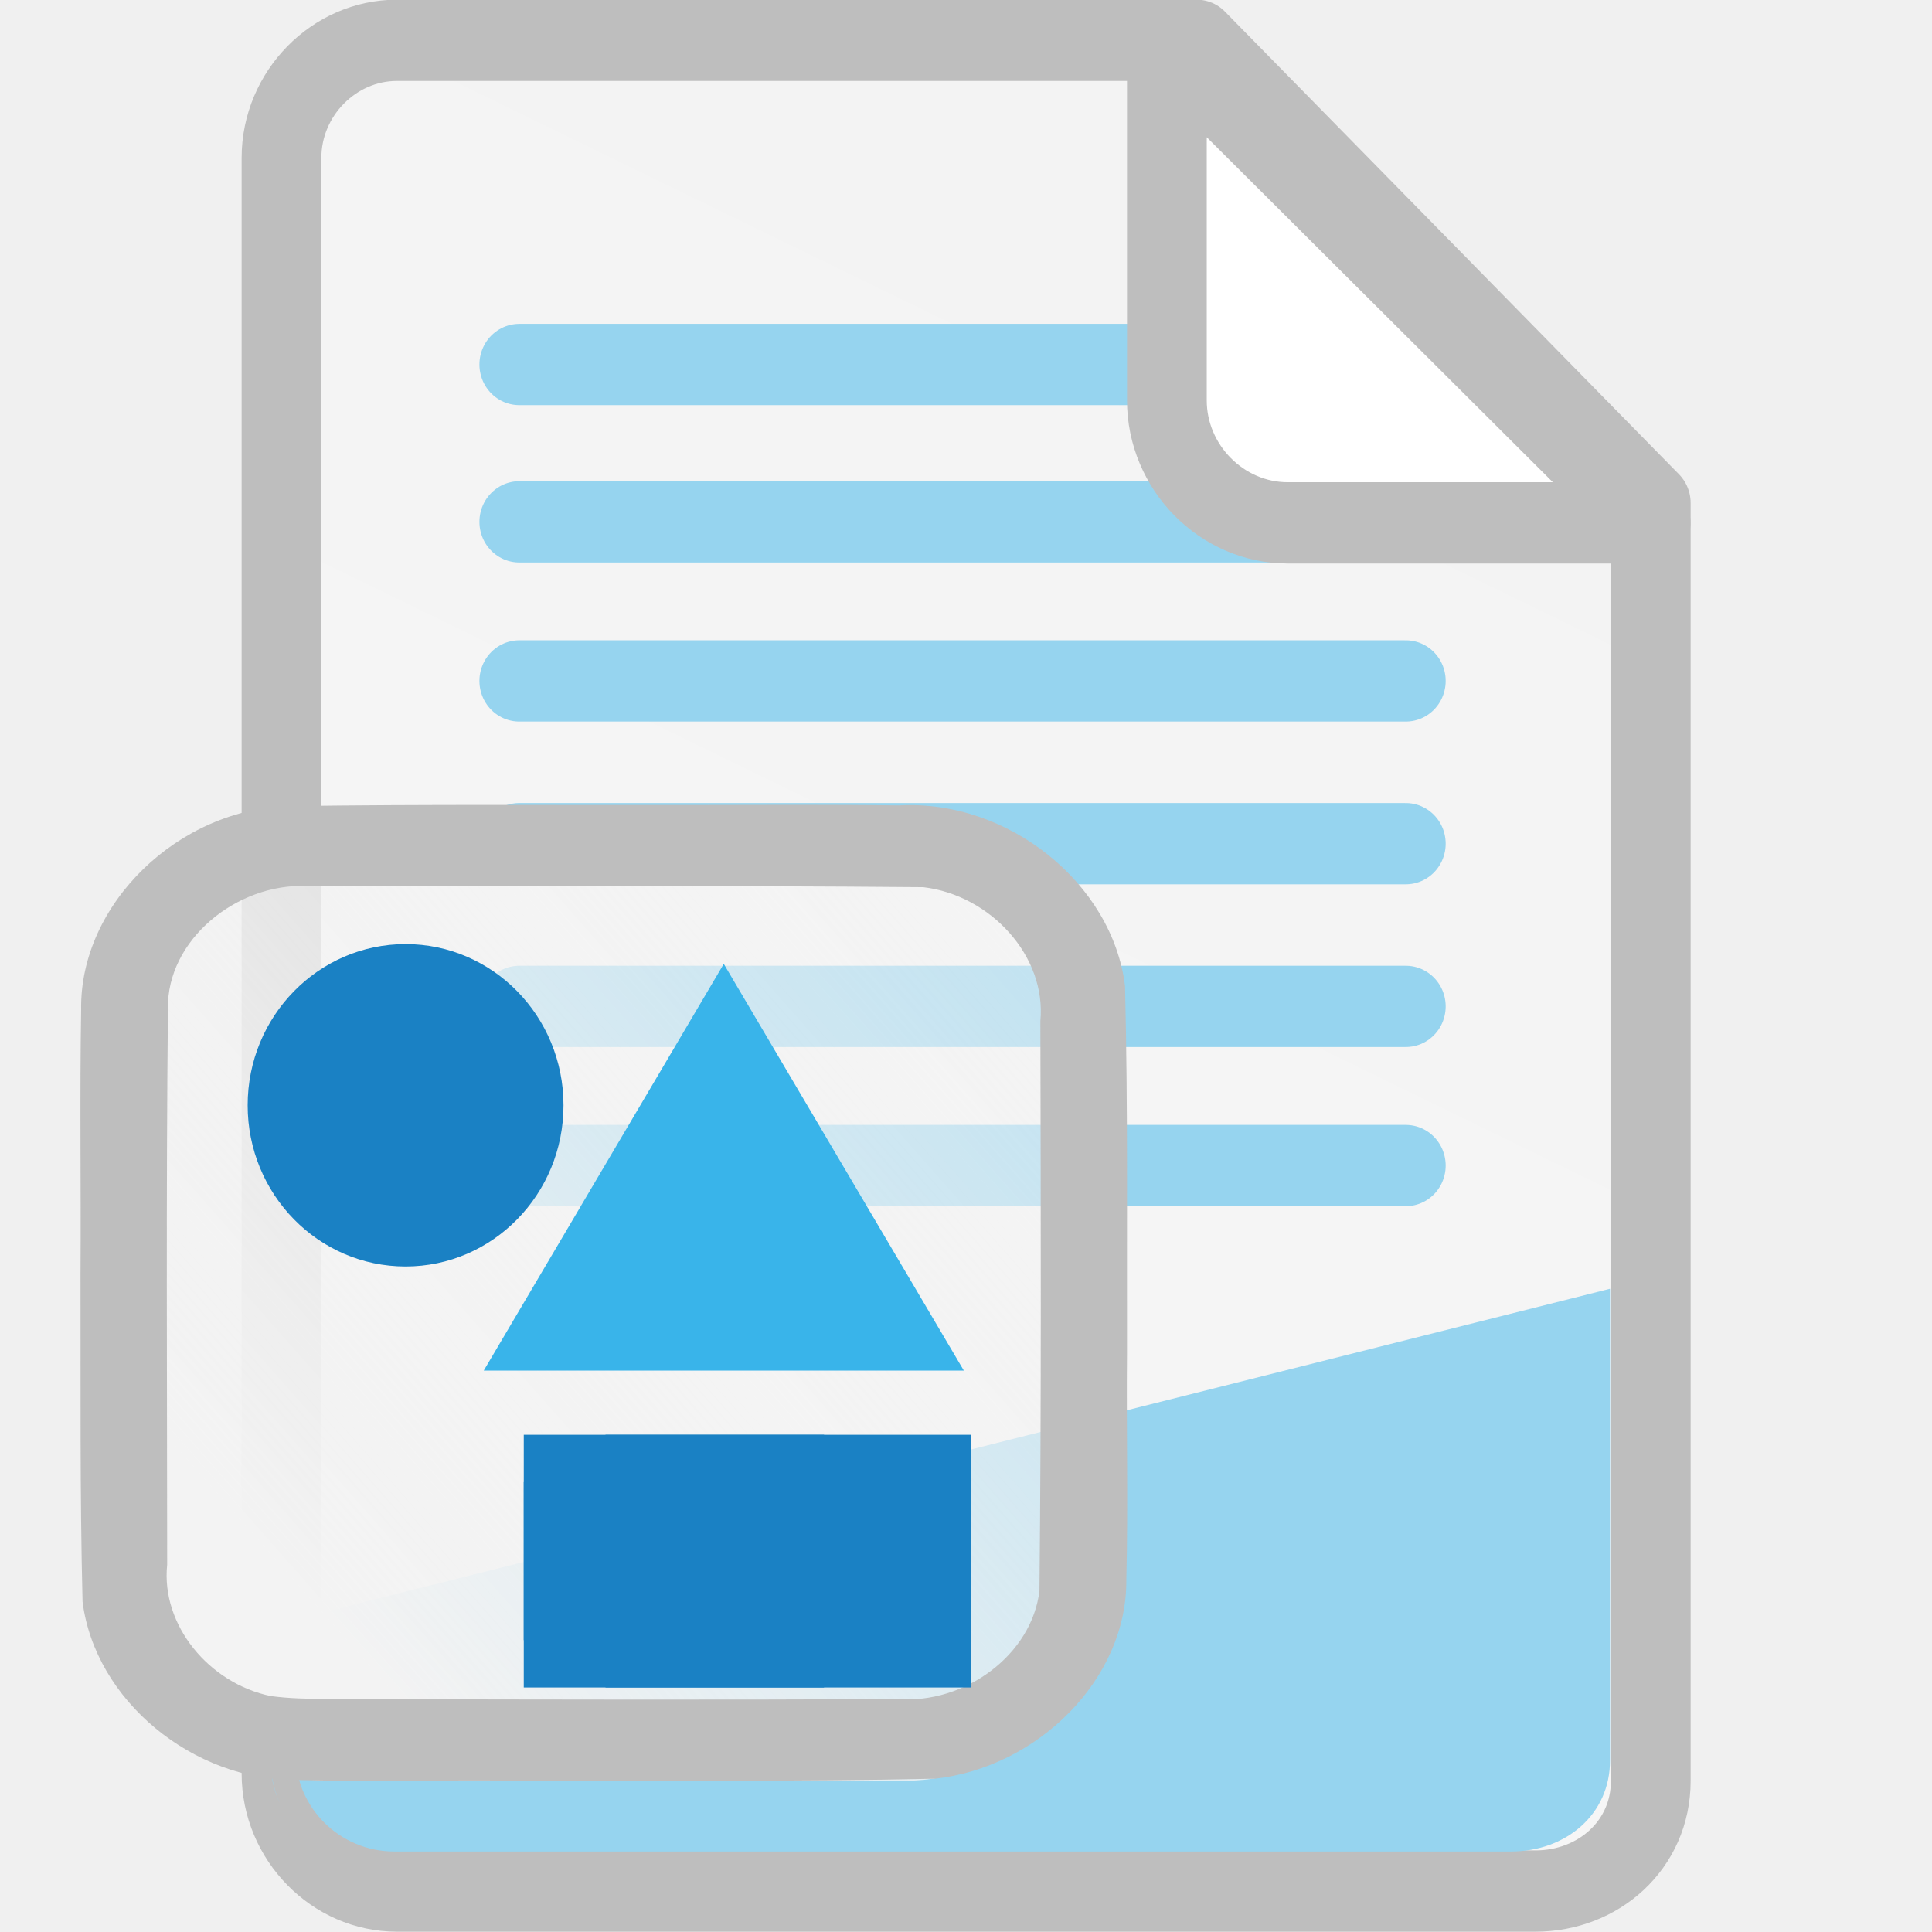
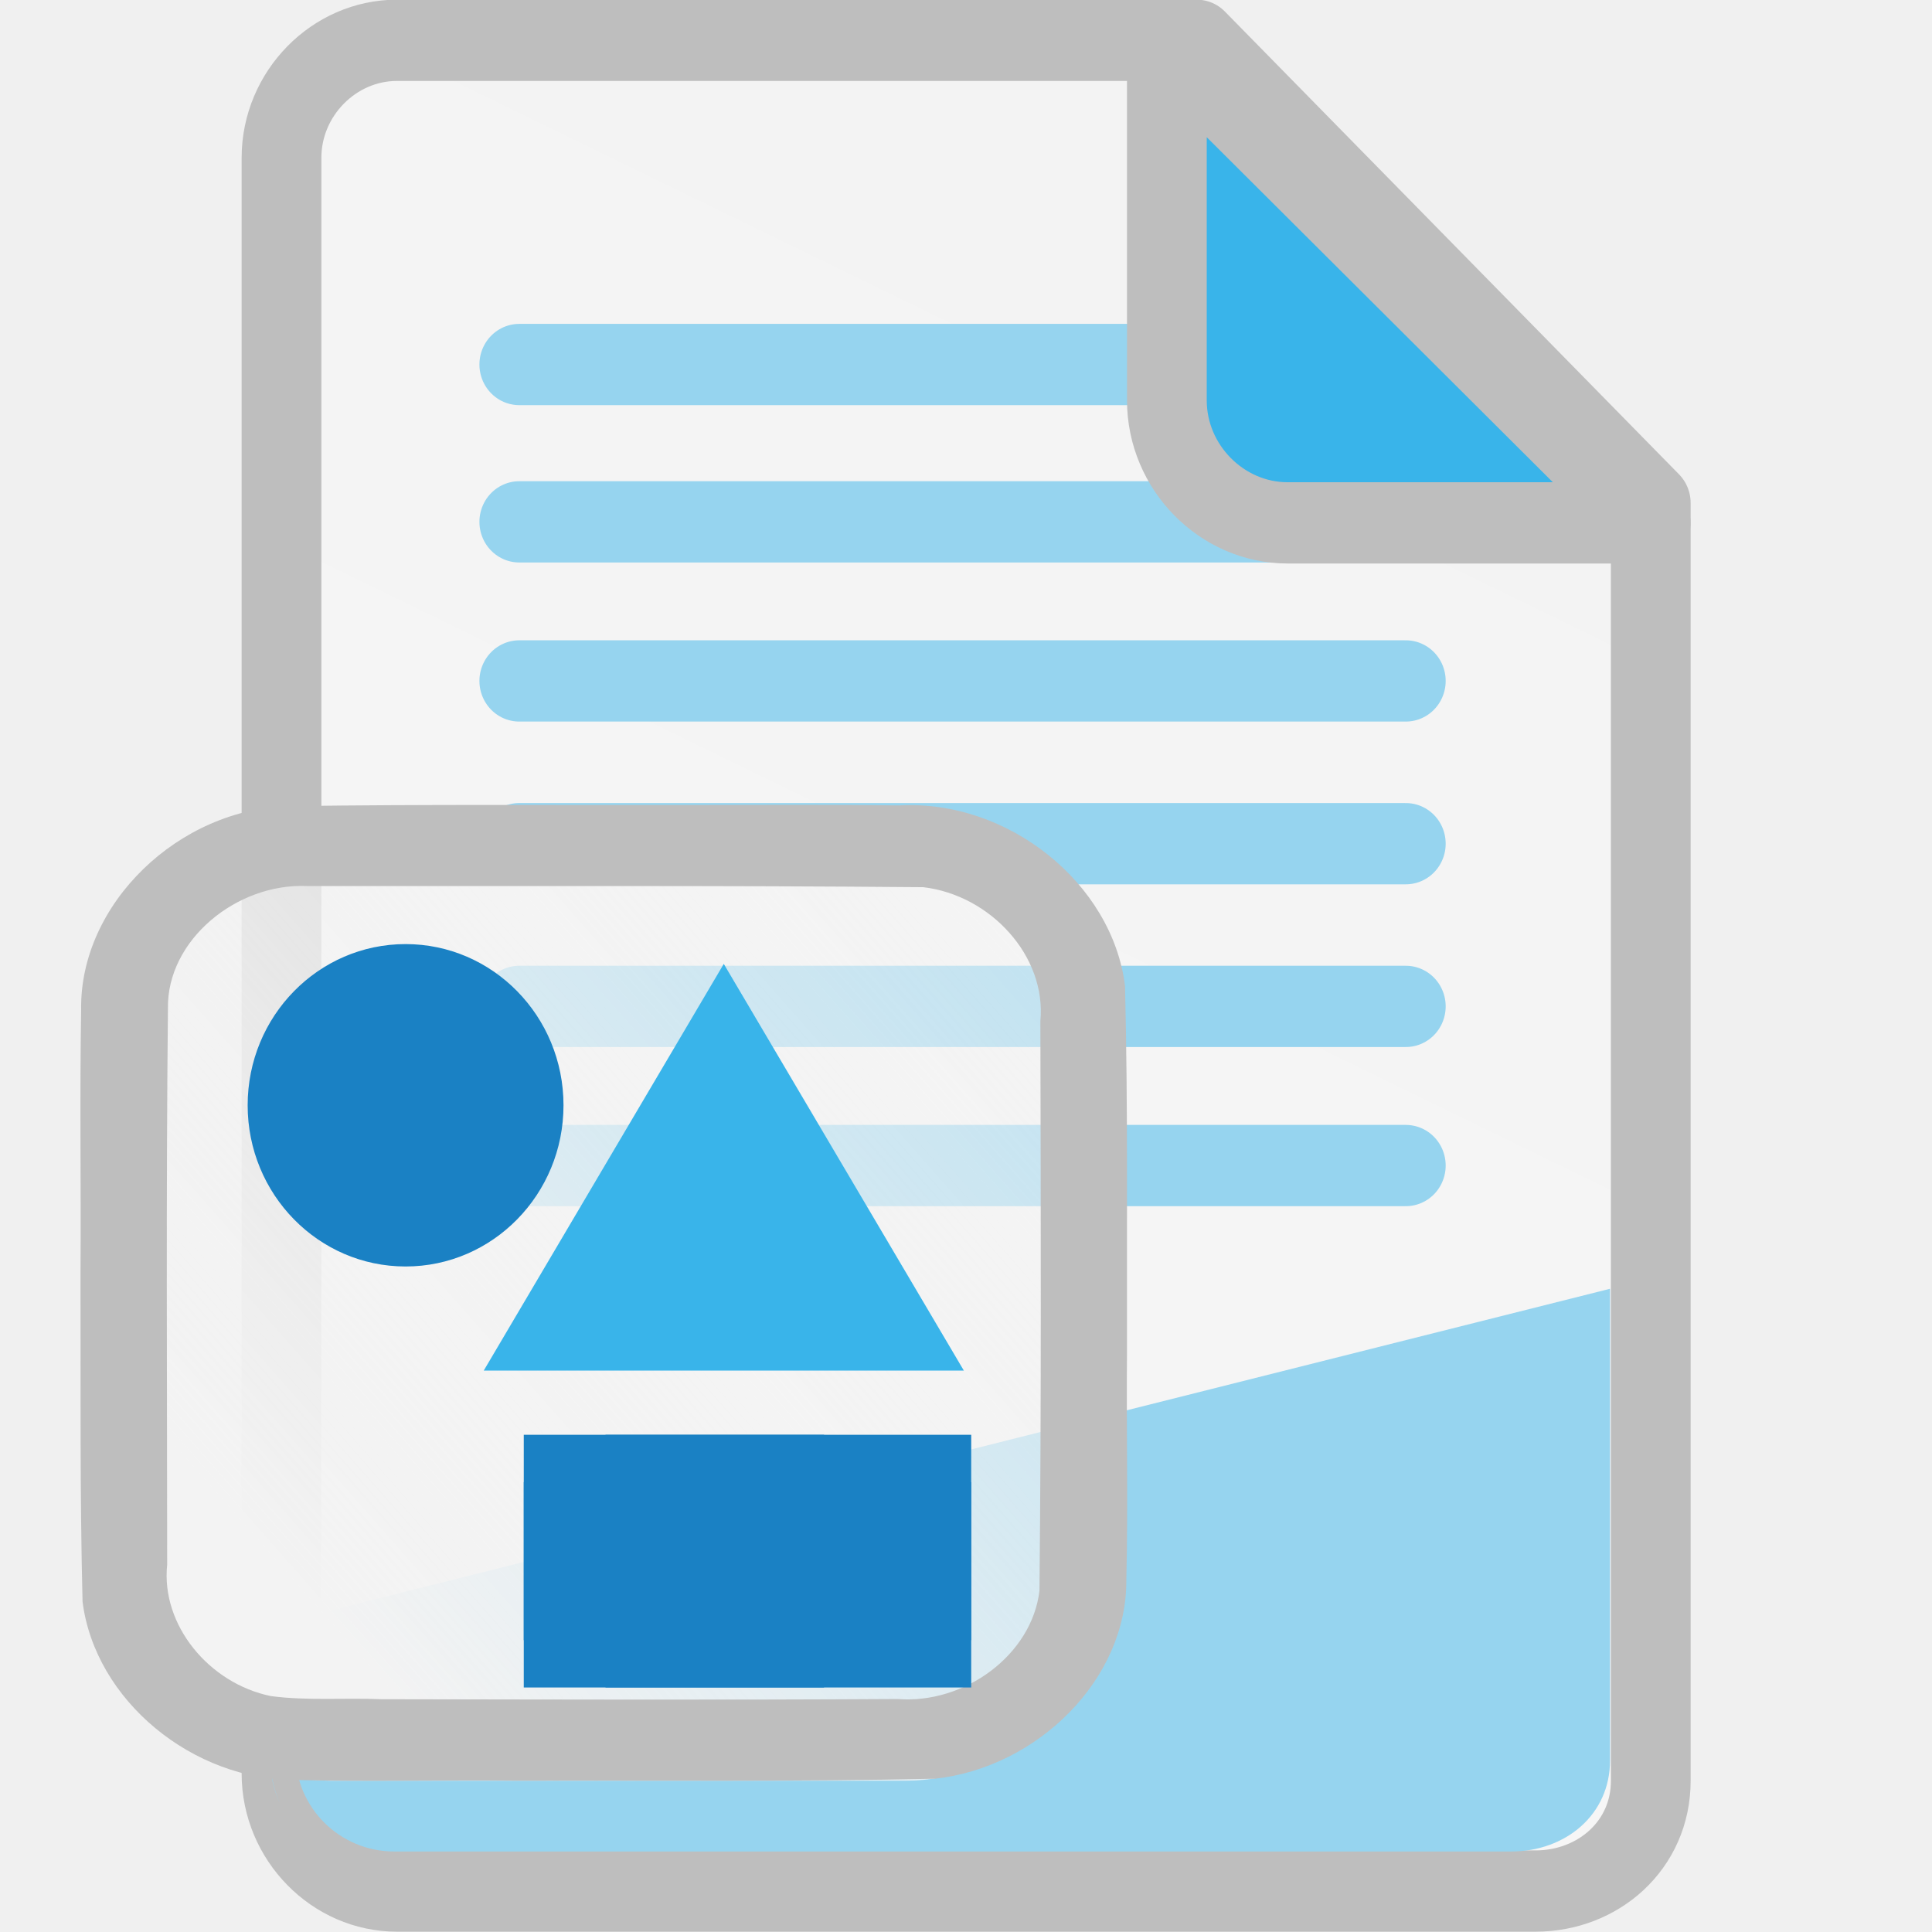
<svg xmlns="http://www.w3.org/2000/svg" xmlns:xlink="http://www.w3.org/1999/xlink" id="Слой_1" data-name="Слой 1" viewBox="0 0 24 24" version="1.1" width="24" height="24">
  <defs id="defs159429">
    <style id="style159427">.cls-1{fill:#1a81c4;}</style>
    <linearGradient xlink:href="#radialGradient1350" id="linearGradient5941" gradientUnits="userSpaceOnUse" gradientTransform="matrix(3.724129,0,0,3.724235,365.1775,282.442)" x1="-160.867" y1="118.533" x2="-67.733" y2="-76.2" />
    <radialGradient id="radialGradient1350" cx="50.009" cy="23.272" r="28.023" gradientTransform="matrix(0,-0.4596185,0.818261,0,80.07145,-81.23916)" gradientUnits="userSpaceOnUse">
      <stop offset="0" stop-color="#2b4bed" id="stop1346" style="stop-color:#ffffff;stop-opacity:1" />
      <stop offset="1" stop-color="#2b2fb7" id="stop1348" style="stop-color:#f3f3f3;stop-opacity:1" />
    </radialGradient>
    <radialGradient id="radialGradient1350-3" cx="50.009" cy="23.272" r="28.023" gradientTransform="matrix(0,-0.4596185,0.818261,0,80.07145,-81.23916)" gradientUnits="userSpaceOnUse">
      <stop offset="0" stop-color="#2b4bed" id="stop1346-6" style="stop-color:#ffffff;stop-opacity:1" />
      <stop offset="1" stop-color="#2b2fb7" id="stop1348-7" style="stop-color:#f3f3f3;stop-opacity:1" />
    </radialGradient>
    <radialGradient id="radialGradient1350-36" cx="50.009" cy="23.272" r="28.023" gradientTransform="matrix(0,-0.4596185,0.818261,0,80.07145,-81.23916)" gradientUnits="userSpaceOnUse">
      <stop offset="0" stop-color="#2b4bed" id="stop1346-7" style="stop-color:#ffffff;stop-opacity:1" />
      <stop offset="1" stop-color="#2b2fb7" id="stop1348-5" style="stop-color:#f3f3f3;stop-opacity:1" />
    </radialGradient>
    <linearGradient id="linearGradient5992">
      <stop style="stop-color:#f3f3f3;stop-opacity:1;" offset="0" id="stop5988" />
      <stop style="stop-color:#f3f3f3;stop-opacity:0;" offset="1" id="stop5990" />
    </linearGradient>
    <linearGradient xlink:href="#linearGradient5992" id="linearGradient1260" gradientUnits="userSpaceOnUse" gradientTransform="matrix(1.318137,0,0,1.367535,124.8354,220.0093)" x1="-93.133" y1="-105.833" x2="-42.333" y2="-152.4" />
  </defs>
  <g id="g1031" transform="matrix(0.25,0,0,0.25,2.46875,0.125)">
    <g id="g1135" transform="matrix(0.3581352,0,0,0.3649575,-6.63433,0.7658995)" style="stroke-width:2.752">
      <path id="path5939" style="fill:url(#linearGradient5941);fill-opacity:1;stroke:#bebebe;stroke-width:11.064;stroke-linecap:square;stroke-linejoin:round;stroke-miterlimit:4;stroke-dasharray:none;stroke-dashoffset:0;stroke-opacity:1;paint-order:normal" d="M 46.006,2.021 H 156.994 L 219.987,65.016 V 239.001 c 0,8.734 -7.264,14.999 -15.998,14.999 H 46.006 c -8.734,0 -15.998,-7.264 -15.998,-15.999 V 18.019 c 0,-8.734 7.264,-15.988 15.998,-15.999 z" />
      <path id="path5956" style="fill:#96d4ef;fill-opacity:1;stroke:none;stroke-width:2.05;stroke-linecap:square;stroke-linejoin:round;stroke-miterlimit:4;stroke-dasharray:none;stroke-dashoffset:0;stroke-opacity:1;paint-order:normal" d="M 214.331,172 31.931,217.012 v 18.196 c 0,7.408 6.143,13.408 13.729,13.408 H 200.602 c 7.586,0 13.771,-5.042 13.729,-12.45 z M 28.424,235.563 v 0.355 c 0,2.171 0.482,4.22 1.32,6.082 -0.841,-1.986 -1.32,-4.155 -1.32,-6.437 z" />
      <path style="fill:none;fill-opacity:1;stroke:#96d4ef;stroke-width:11.064;stroke-linecap:round;stroke-linejoin:round;stroke-miterlimit:4;stroke-dasharray:none;stroke-opacity:1;paint-order:fill markers stroke" d="M 186,46.16 H 63" id="path878" />
      <path style="fill:none;fill-opacity:1;stroke:#96d4ef;stroke-width:11.064;stroke-linecap:round;stroke-linejoin:round;stroke-miterlimit:4;stroke-dasharray:none;stroke-opacity:1;paint-order:fill markers stroke" d="M 186,67.582 H 63" id="path953" />
      <path style="fill:none;fill-opacity:1;stroke:#96d4ef;stroke-width:11.064;stroke-linecap:round;stroke-linejoin:round;stroke-miterlimit:4;stroke-dasharray:none;stroke-opacity:1;paint-order:fill markers stroke" d="M 186,89.241 H 63" id="path955" />
      <path style="fill:none;fill-opacity:1;stroke:#96d4ef;stroke-width:11.064;stroke-linecap:round;stroke-linejoin:round;stroke-miterlimit:4;stroke-dasharray:none;stroke-opacity:1;paint-order:fill markers stroke" d="M 186,111.4 H 63" id="path957" />
      <path style="fill:none;fill-opacity:1;stroke:#96d4ef;stroke-width:11.064;stroke-linecap:round;stroke-linejoin:round;stroke-miterlimit:4;stroke-dasharray:none;stroke-opacity:1;paint-order:fill markers stroke" d="M 186,133.553 H 63" id="path959" />
      <path style="fill:none;fill-opacity:1;stroke:#96d4ef;stroke-width:11.064;stroke-linecap:round;stroke-linejoin:round;stroke-miterlimit:4;stroke-dasharray:none;stroke-opacity:1;paint-order:fill markers stroke" d="M 186,155.222 H 63" id="path961" />
-       <path id="path5943" style="fill:#ffffff;fill-opacity:1;stroke:#bebebe;stroke-width:11.064;stroke-linecap:square;stroke-linejoin:round;stroke-miterlimit:4;stroke-dasharray:none;stroke-dashoffset:0;stroke-opacity:1;paint-order:normal" d="M 152.849,2.063 V 51.046 c 0,9.104 7.619,16.688 16.78,16.675 h 50.34 z" />
+       <path id="path5943" style="fill:#39b4ea;fill-opacity:1;stroke:#bebebe;stroke-width:11.064;stroke-linecap:square;stroke-linejoin:round;stroke-miterlimit:4;stroke-dasharray:none;stroke-dashoffset:0;stroke-opacity:1;paint-order:normal" d="M 152.849,2.063 V 51.046 c 0,9.104 7.619,16.688 16.78,16.675 h 50.34 z" />
      <g id="path1105" style="opacity:1;stroke-width:2.752" />
    </g>
    <path style="color:#000000;font-style:normal;font-variant:normal;font-weight:normal;font-stretch:normal;font-size:medium;line-height:normal;font-family:sans-serif;font-variant-ligatures:normal;font-variant-position:normal;font-variant-caps:normal;font-variant-numeric:normal;font-variant-alternates:normal;font-variant-east-asian:normal;font-feature-settings:normal;font-variation-settings:normal;text-indent:0;text-align:start;text-decoration:none;text-decoration-line:none;text-decoration-style:solid;text-decoration-color:#000000;letter-spacing:normal;word-spacing:normal;text-transform:none;writing-mode:lr-tb;direction:ltr;text-orientation:mixed;dominant-baseline:auto;baseline-shift:baseline;text-anchor:start;white-space:normal;shape-padding:0;shape-margin:0;inline-size:0;clip-rule:nonzero;display:inline;overflow:visible;visibility:visible;isolation:auto;mix-blend-mode:normal;color-interpolation:sRGB;color-interpolation-filters:linearRGB;solid-color:#000000;solid-opacity:1;vector-effect:none;fill:url(#linearGradient1260);fill-opacity:1;fill-rule:nonzero;stroke:none;stroke-width:2;stroke-linecap:square;stroke-linejoin:round;stroke-miterlimit:4;stroke-dasharray:none;stroke-dashoffset:0;stroke-opacity:1;paint-order:markers stroke fill;color-rendering:auto;image-rendering:auto;shape-rendering:auto;text-rendering:auto;enable-background:accumulate;stop-color:#000000" d="M 6.523,41.99 H 35.149 c 4.758,0 8.588,3.854 8.588,8.642 v 28.807 c 0,4.788 -3.83,8.544 -8.588,8.544 H 6.523 c -4.758,0 -8.588,-3.756 -8.588,-8.544 V 50.632 c 0,-4.788 3.83,-8.642 8.588,-8.642 z" id="path971" />
    <path id="path969" style="color:#000000;font-style:normal;font-variant:normal;font-weight:normal;font-stretch:normal;font-size:medium;line-height:normal;font-family:sans-serif;font-variant-ligatures:normal;font-variant-position:normal;font-variant-caps:normal;font-variant-numeric:normal;font-variant-alternates:normal;font-variant-east-asian:normal;font-feature-settings:normal;font-variation-settings:normal;text-indent:0;text-align:start;text-decoration:none;text-decoration-line:none;text-decoration-style:solid;text-decoration-color:#000000;letter-spacing:normal;word-spacing:normal;text-transform:none;writing-mode:lr-tb;direction:ltr;text-orientation:mixed;dominant-baseline:auto;baseline-shift:baseline;text-anchor:start;white-space:normal;shape-padding:0;shape-margin:0;inline-size:0;clip-rule:nonzero;display:inline;overflow:visible;visibility:visible;isolation:auto;mix-blend-mode:normal;color-interpolation:sRGB;color-interpolation-filters:linearRGB;solid-color:#000000;solid-opacity:1;fill:#bebebe;fill-opacity:1;fill-rule:nonzero;stroke:none;stroke-width:4;stroke-linecap:square;stroke-linejoin:round;stroke-miterlimit:4;stroke-dasharray:none;stroke-dashoffset:0;stroke-opacity:1;paint-order:markers stroke fill;color-rendering:auto;image-rendering:auto;shape-rendering:auto;text-rendering:auto;enable-background:accumulate;stop-color:#000000" d="m 24.567,39.5 c -6.68,0.011 -13.362,-0.039 -20.041,0.057 -5.521,0.11 -10.45,4.868 -10.369,10.112 -0.074,4.363 -0.002,8.728 -0.031,13.092 0.012,5.442 -0.035,10.889 0.101,16.327 0.619,4.894 5.465,8.906 10.672,8.863 3.639,0.082 7.28,-0.009 10.919,0.031 6.924,-0.019 13.854,0.056 20.774,-0.099 5.107,-0.566 9.538,-4.949 9.5,-9.883 0.093,-3.764 -0.003,-7.531 0.033,-11.296 -0.016,-6.071 0.052,-12.146 -0.098,-18.214 -0.631,-5.095 -5.804,-9.273 -11.238,-8.968 -3.407,-0.049 -6.815,-0.026 -10.222,-0.022 z m -19.182,4.026 c 10.207,0.014 20.417,-0.032 30.621,0.058 3.342,0.398 6.125,3.433 5.814,6.654 0.021,9.435 0.052,18.87 -0.045,28.304 -0.373,3.181 -3.711,5.647 -7.054,5.381 -8.546,0.051 -17.093,0.025 -25.639,0.01 -1.829,-0.076 -3.682,0.084 -5.494,-0.155 -3.077,-0.629 -5.473,-3.533 -5.156,-6.533 -0.004,-9.211 -0.057,-18.423 0.038,-27.632 -0.061,-3.396 3.411,-6.239 6.914,-6.087 z" />
    <g id="g987" style="stroke:#1a81c4;stroke-width:5.788;stroke-opacity:1" transform="matrix(0.203117,0,0,0.146941,6.955534,46.50859)">
      <path style="fill:#96d4ef;fill-opacity:1;stroke:#1a81c4;stroke-width:69.46;stroke-linecap:square;stroke-linejoin:round;stroke-miterlimit:4;stroke-dasharray:none;stroke-opacity:1" d="m 100,200 h 20" id="path975" />
      <path style="fill:#96d4ef;fill-opacity:1;stroke:#1a81c4;stroke-width:69.46;stroke-linecap:square;stroke-linejoin:round;stroke-miterlimit:4;stroke-dasharray:none;stroke-opacity:1" d="m 80,200 h 4" id="path977" />
      <path style="fill:#96d4ef;fill-opacity:1;stroke:#1a81c4;stroke-width:69.46;stroke-linecap:square;stroke-linejoin:round;stroke-miterlimit:4;stroke-dasharray:none;stroke-opacity:1" d="m 100,216 h 20" id="path979" />
      <path style="fill:#96d4ef;fill-opacity:1;stroke:#1a81c4;stroke-width:69.46;stroke-linecap:square;stroke-linejoin:round;stroke-miterlimit:4;stroke-dasharray:none;stroke-opacity:1" d="m 80,216 h 4" id="path981" />
    </g>
    <path style="fill:#39b4ea;fill-opacity:1;stroke:none;stroke-width:12;stroke-linecap:square;stroke-linejoin:round;stroke-miterlimit:4;stroke-dasharray:none;stroke-opacity:1" d="M 26.089,47.395 14.161,67.605 h 23.858 z" id="path989" />
    <ellipse style="fill:#1a81c4;fill-opacity:1;stroke:none;stroke-width:12;stroke-linecap:square;stroke-linejoin:round;stroke-miterlimit:4;stroke-dasharray:none;stroke-opacity:1" id="path991" cx="10.278" cy="54.421" rx="7.847" ry="8.01" />
  </g>
</svg>
